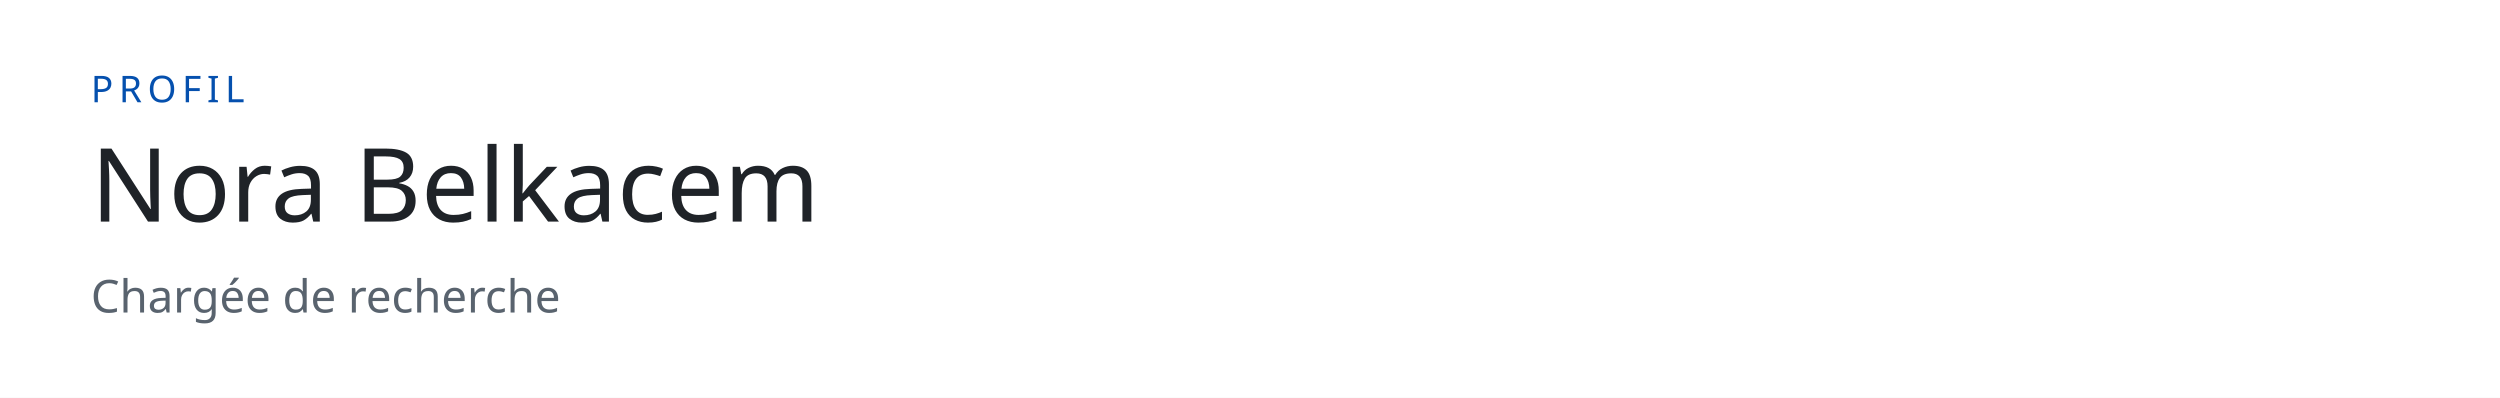
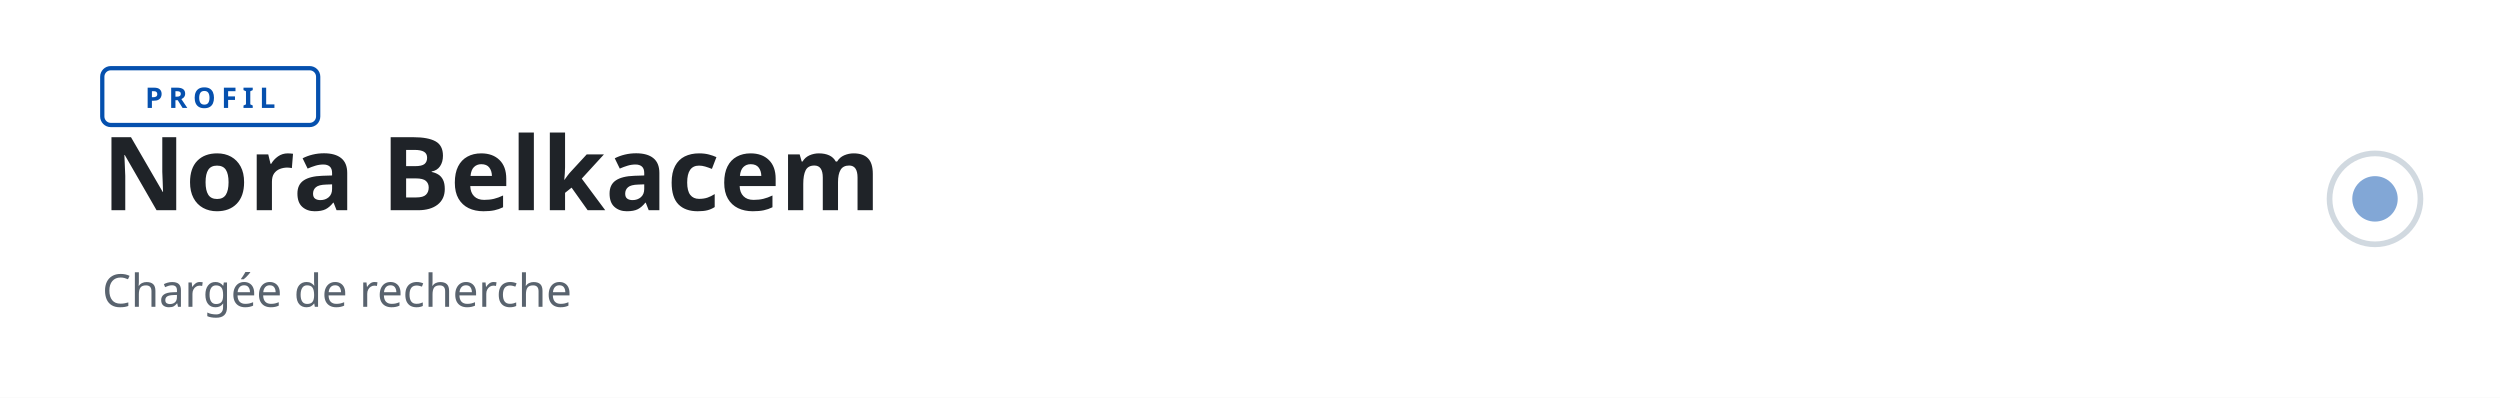
<svg xmlns="http://www.w3.org/2000/svg" width="880" height="140" viewBox="0 0 880 140" role="img">
  <rect width="880" height="140" fill="#ffffff" />
-   <text x="32" y="36" fill="#0550ae" font-family="ui-sans-serif, system-ui, sans-serif" font-size="13" letter-spacing="2">PROFIL</text>
-   <text x="32" y="78" fill="#1f2328" font-family="ui-sans-serif, system-ui, sans-serif" font-size="36">Nora Belkacem</text>
-   <text x="32" y="110" fill="#59636e" font-family="ui-sans-serif, system-ui, sans-serif" font-size="16">Chargée de recherche</text>
+   <rect x="36" y="24" width="76" height="20" rx="3" fill="none" stroke="#0550ae" stroke-width="1.5" />
+   <text x="74" y="38" text-anchor="middle" fill="#0550ae" font-family="ui-sans-serif, system-ui, sans-serif" font-size="10" font-weight="bold" letter-spacing="2">PROFIL</text>
+   <text x="36" y="74" fill="#1f2328" font-family="ui-sans-serif, system-ui, sans-serif" font-size="36" font-weight="bold">Nora Belkacem</text>
+   <text x="36" y="108" fill="#59636e" font-family="ui-sans-serif, system-ui, sans-serif" font-size="16">Chargée de recherche</text>
+   <circle cx="836" cy="70" r="16" fill="none" stroke="#d1d9e0" stroke-width="2" />
+   <circle cx="836" cy="70" r="8" fill="#0550ae" opacity="0.5" />
</svg>
